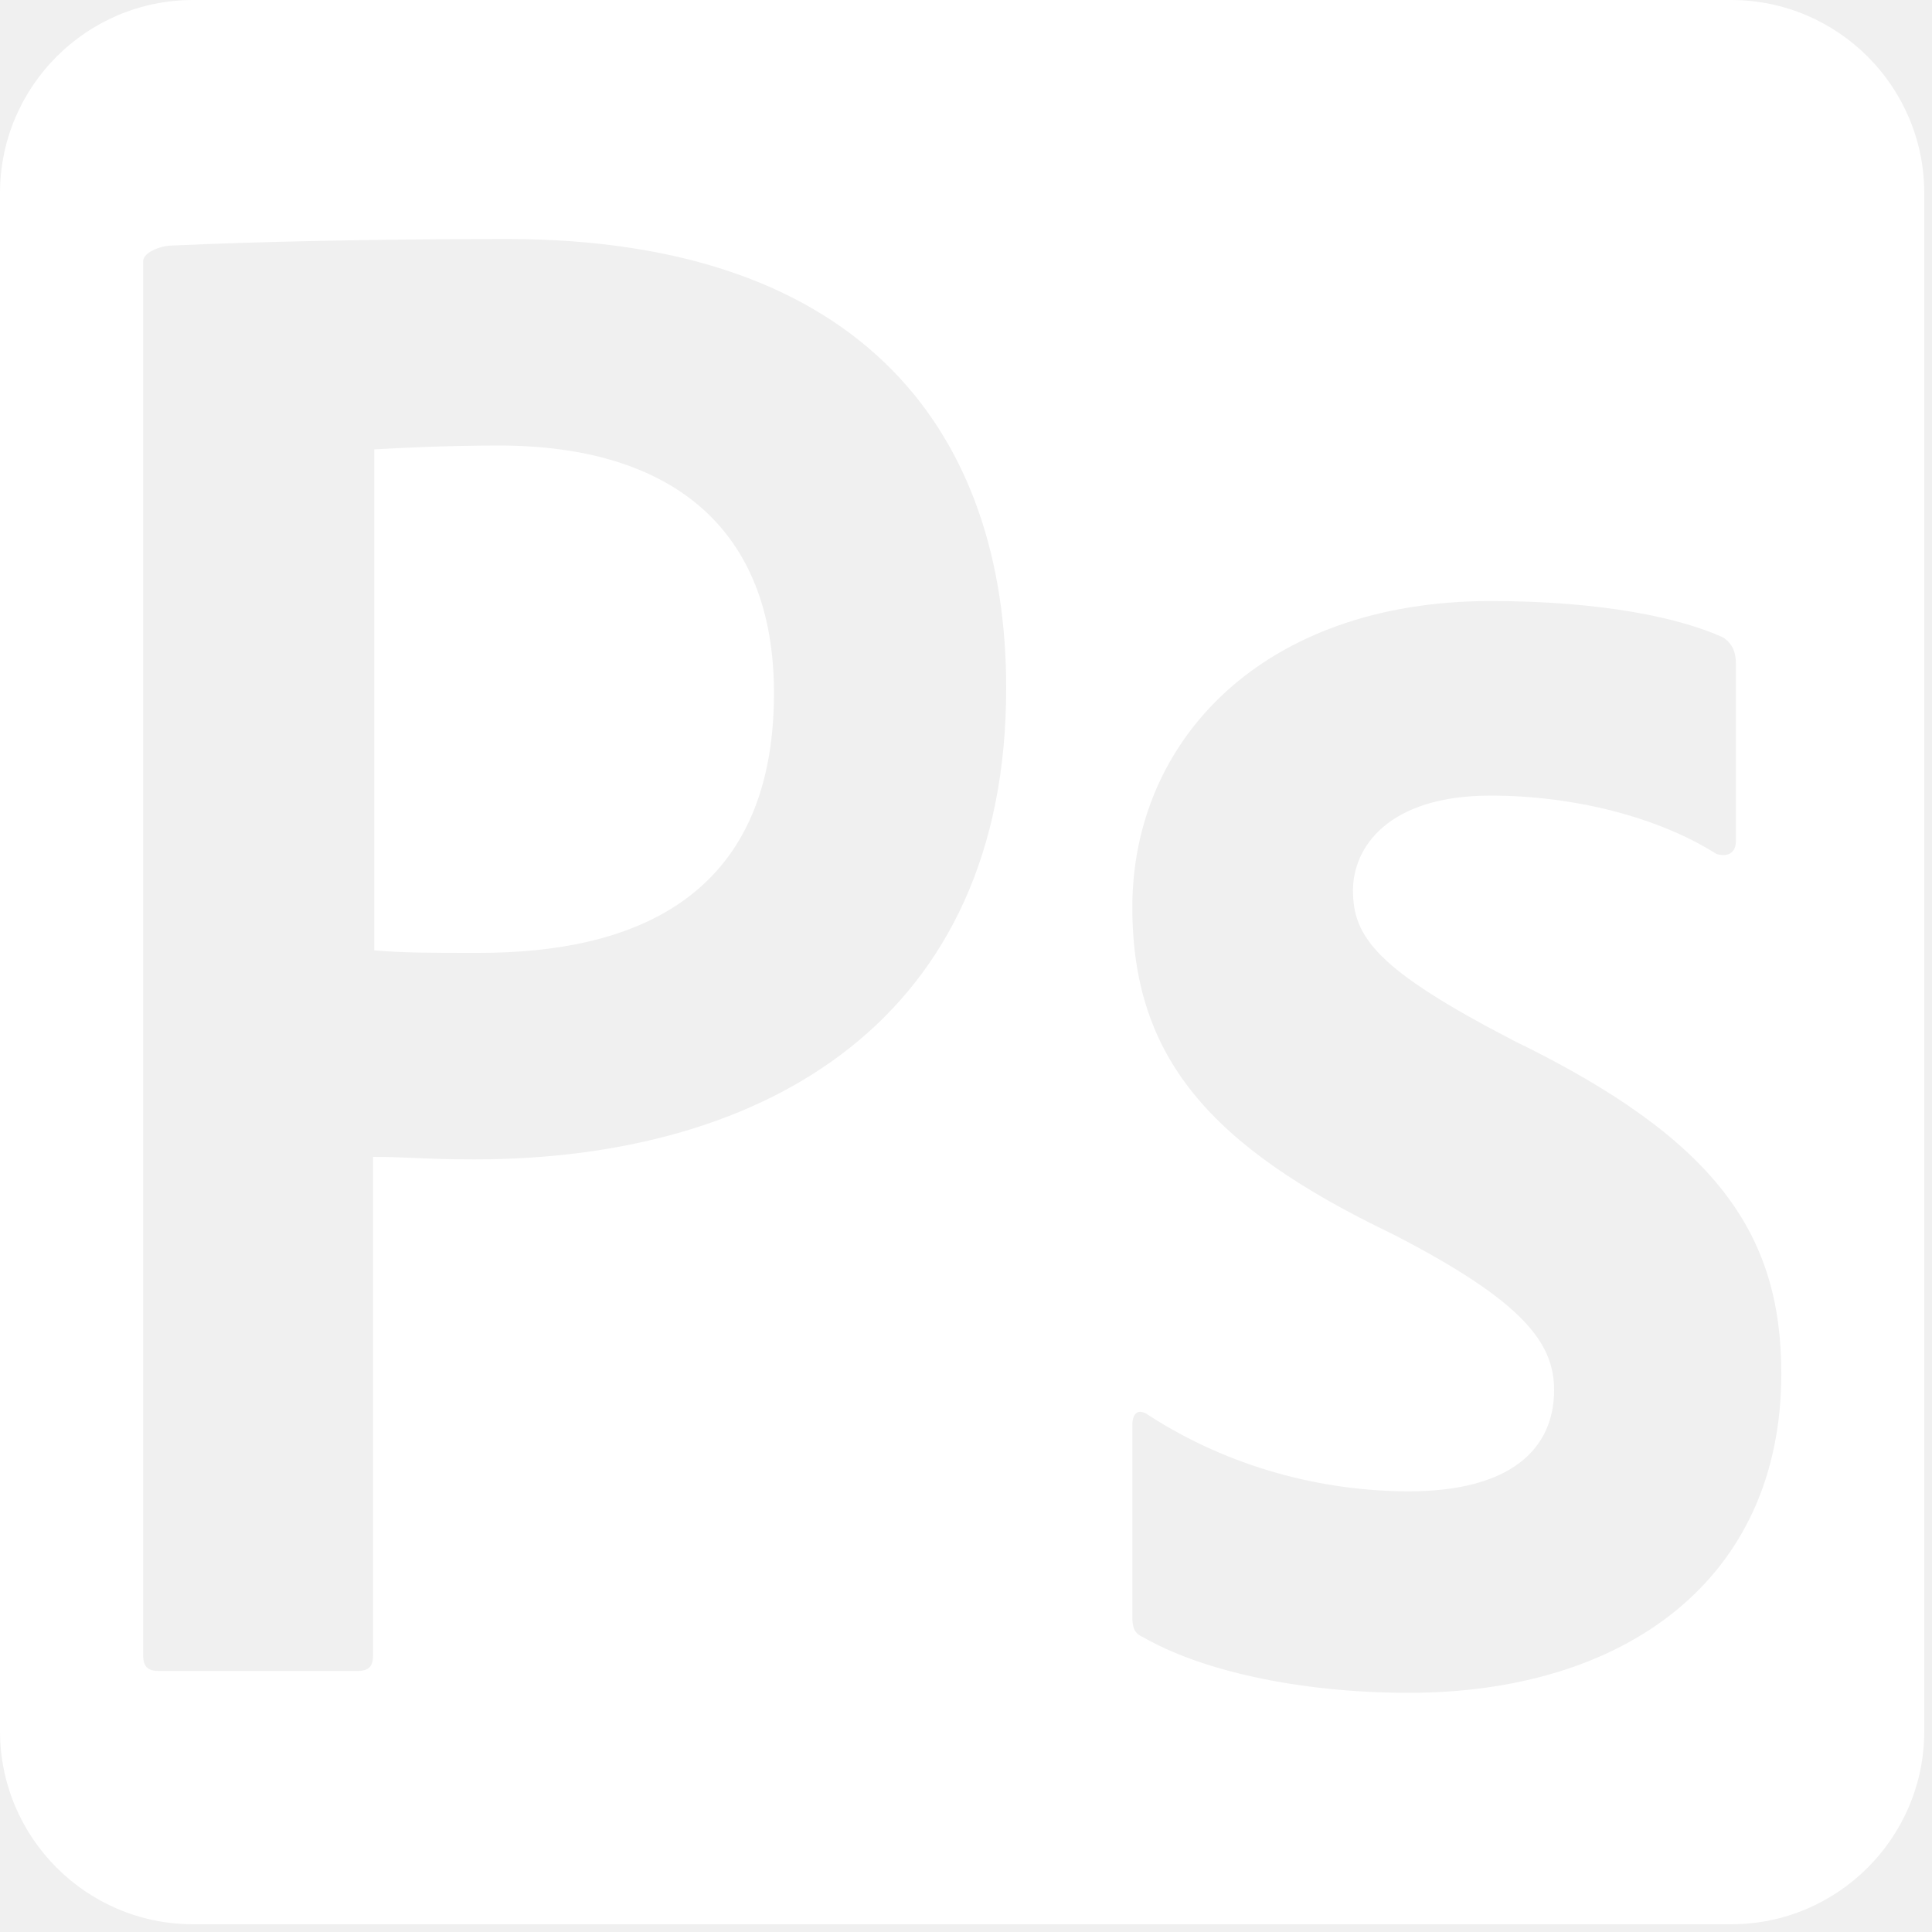
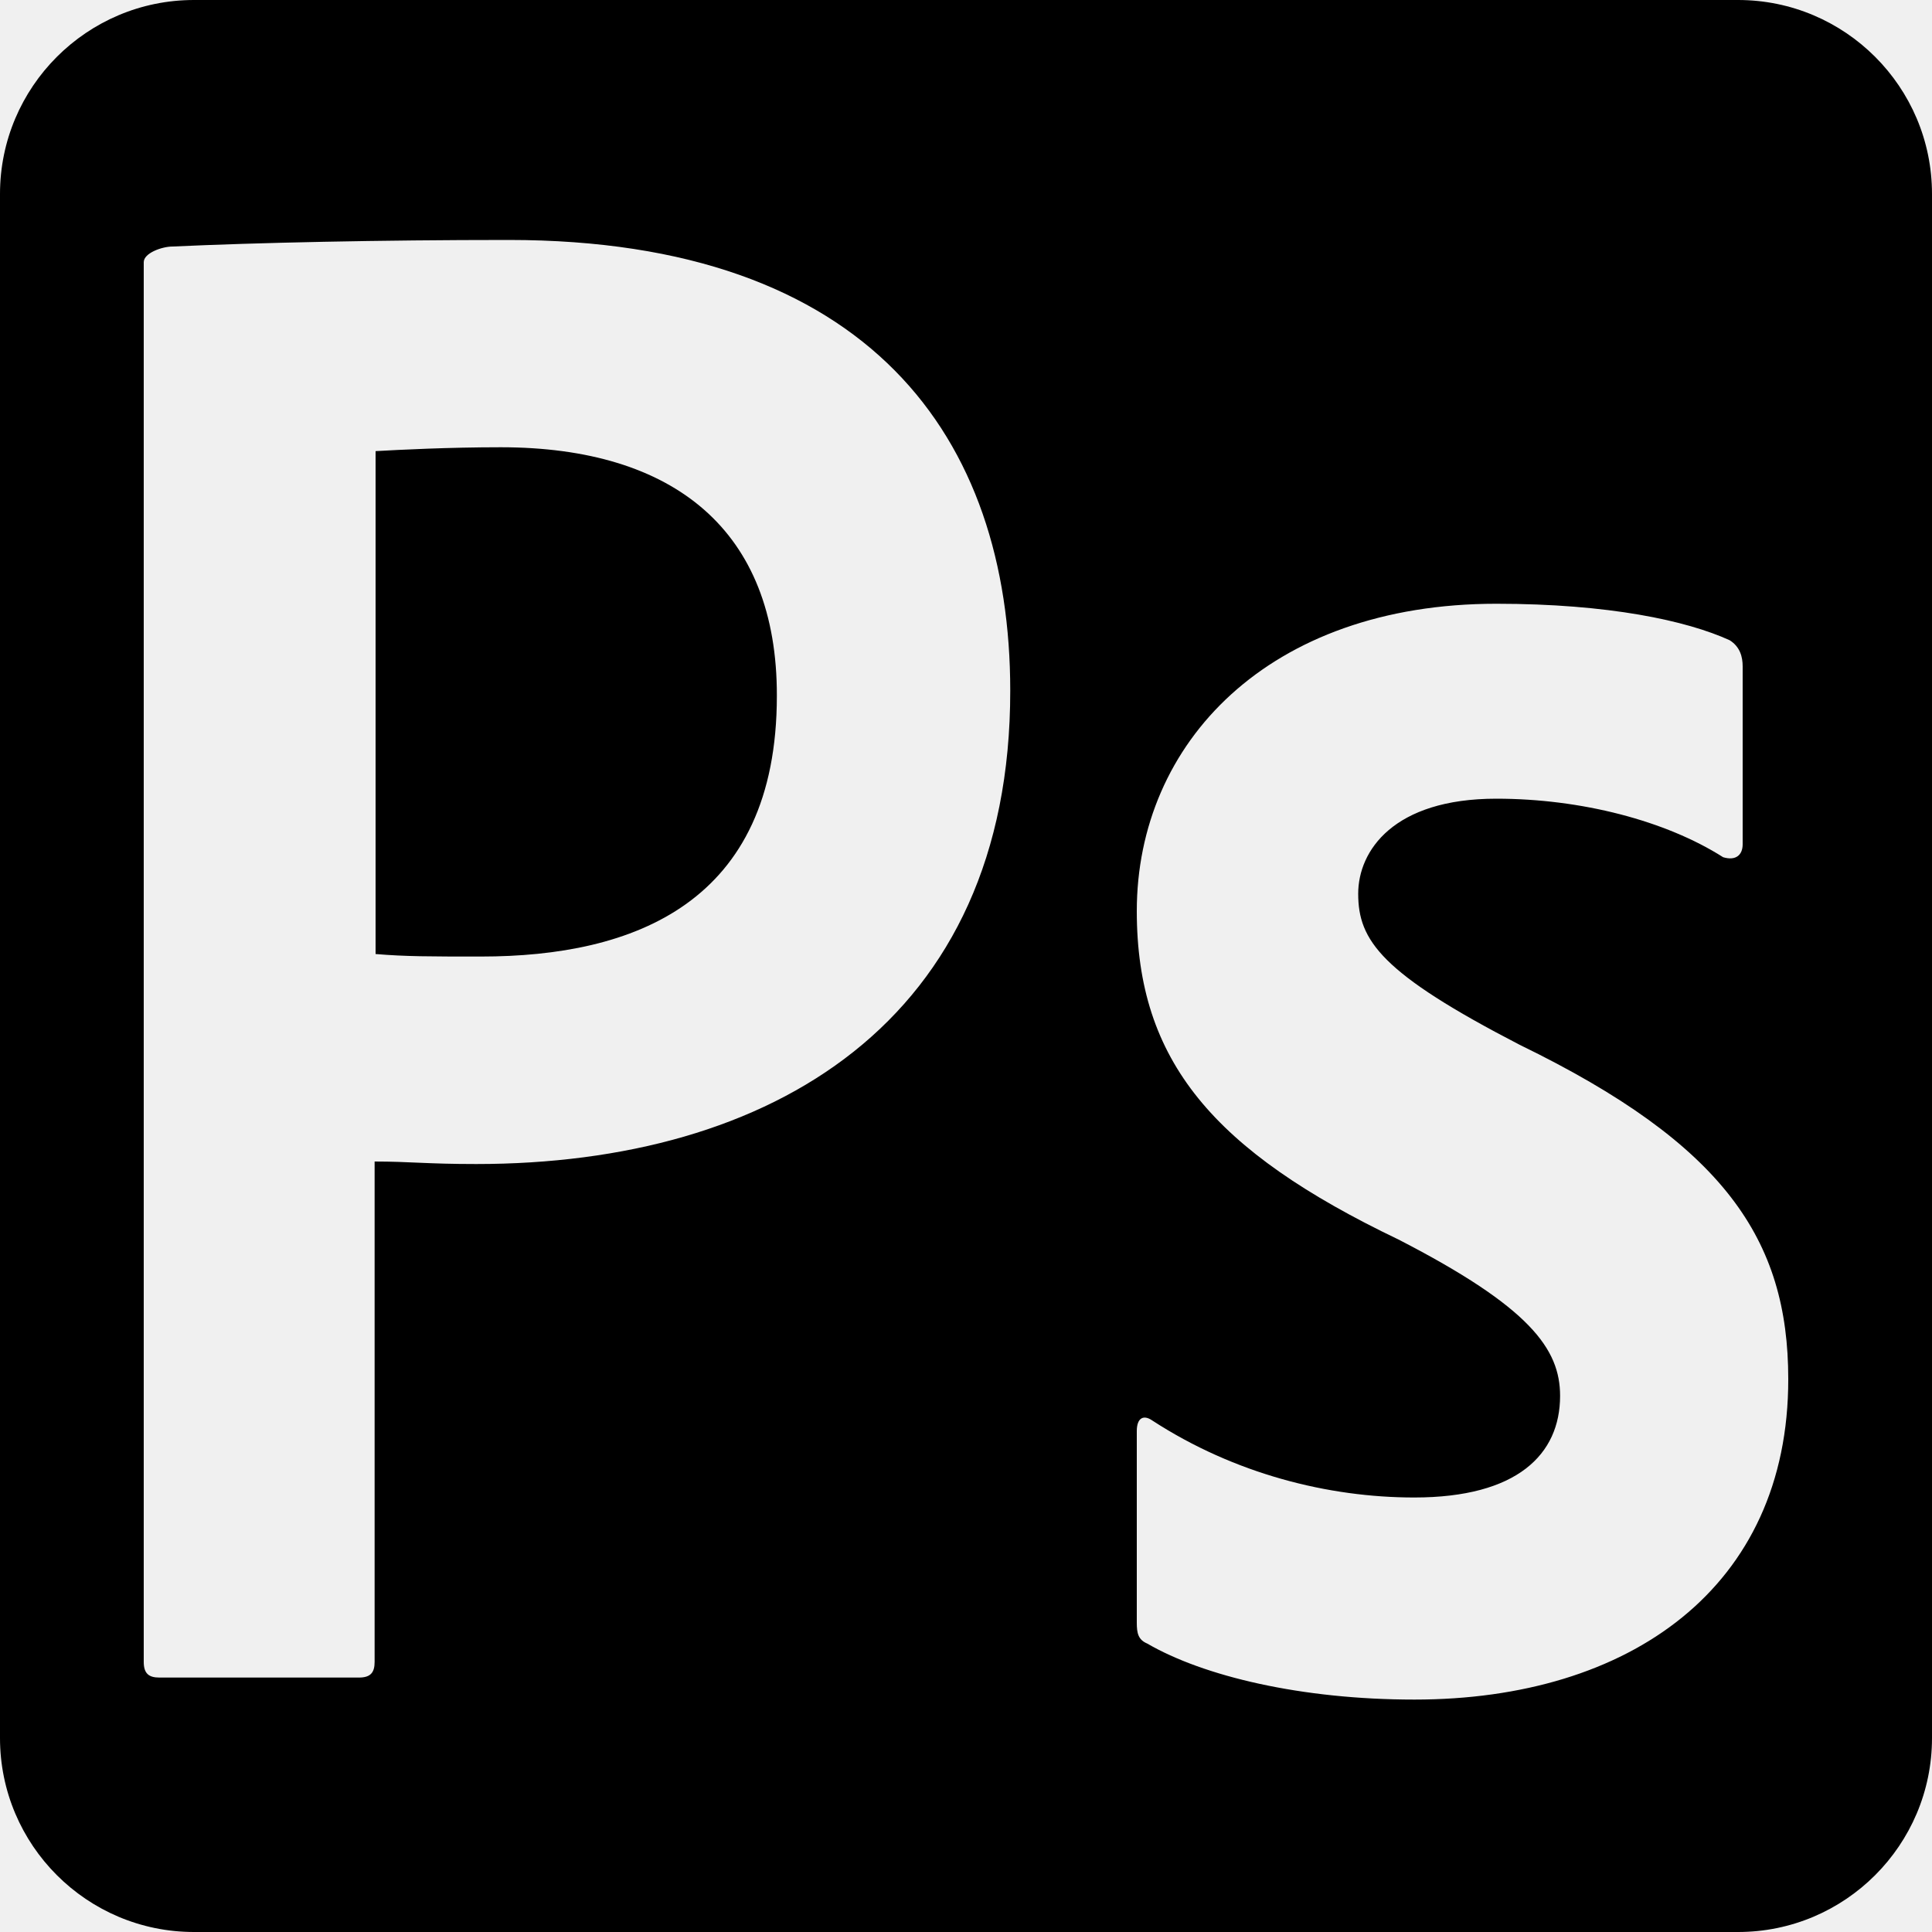
<svg xmlns="http://www.w3.org/2000/svg" viewBox="0 0 1000 1000">
-   <style>.st0{display:none}.st1,.st2{display:inline}.st2{fill:none;stroke:#000;stroke-miterlimit:10}.st3{fill:#fff}</style>
-   <g id="black_x5F_bg" class="st0">
-     <path class="st1" d="M-2-2H998V998H-2z" />
-   </g>
-   <g id="guide_x5F_path" class="st0">
-     <path class="st2" d="M74 33h848v934H74z" />
-   </g>
-   <g id="Layer_4">
-     <path class="st3" d="M896 0H100C44.8 0 0 44.8 0 100v796c0 55.2 44.8 100 100 100h796c55.2 0 100-44.8 100-100V100C996 44.8 951.2 0 896 0zM245.5 600.1c-25.5 0-34.3-1.3-52.4-1.3v258c0 5.4-2 8.1-8.1 8.1H82.2c-5.4 0-8.1-2-8.1-8.1V135.2c0-4.7 9.4-8.1 14.8-8.1 43-2 106.8-3.4 173.3-3.4 186.1 0 258.6 102.1 258.6 232.4.1 170.8-123.5 244-275.3 244zm483.7 276.1c-58.4 0-108.8-12.1-137.7-28.9-4.7-2-5.4-5.4-5.4-10.8v-98.8c0-6.7 3.4-8.7 8.1-5.4 42.3 27.5 90.7 39.6 135 39.6 53.1 0 75.2-22.2 75.2-52.4 0-24.2-15.5-45.7-83.3-80.6-95.4-45.7-135-92-135-169.3 0-86.7 67.9-158.5 185.4-158.5 57.8 0 98.1 8.7 120.3 18.8 5.4 3.4 6.7 8.7 6.7 13.4v92c0 5.4-3.4 8.7-10.1 6.7-29.6-18.8-73.2-30.2-116.9-30.2-53.1 0-71.2 26.9-71.2 49 0 24.2 12.1 41 83.3 77.9C889.1 590 922 639.1 922 711c0 107.4-82 165.2-192.8 165.2z" />
-     <path class="st3" d="M258.2 230.6c-26.9 0-52.4 1.3-64.5 2v259.3c15.5 1.3 27.5 1.3 54.4 1.3 78.6 0 152.5-27.5 152.5-134.4.1-85.2-53-128.2-142.4-128.2z" />
-   </g>
+   <path d="M899.6 0H100.4C45 0 0 45 0 100.4v799.2C0 955 45 1000 100.4 1000h799.2c55.4 0 100.4-45 100.4-100.4V100.4C1000 45 955 0 899.6 0zM246.5 602.5c-25.6 0-34.4-1.3-52.6-1.3v259c0 5.4-2 8.1-8.1 8.1H82.5c-5.4 0-8.1-2-8.1-8.1V135.7c0-4.7 9.4-8.1 14.9-8.1 43.2-2 107.2-3.4 174-3.4 186.8 0 259.6 102.5 259.6 233.3.1 171.5-124 245-276.4 245zm485.6 277.2c-58.6 0-109.2-12.1-138.3-29-4.7-2-5.4-5.4-5.4-10.8v-99.2c0-6.7 3.4-8.7 8.1-5.4 42.5 27.6 91.1 39.8 135.5 39.8 53.3 0 75.5-22.3 75.5-52.6 0-24.3-15.6-45.9-83.6-80.9-95.8-45.9-135.5-92.4-135.5-170 0-87 68.2-159.1 186.1-159.1 58 0 98.5 8.7 120.8 18.9 5.4 3.4 6.7 8.7 6.7 13.5V437c0 5.4-3.4 8.7-10.1 6.7-29.7-18.9-73.5-30.3-117.4-30.3-53.3 0-71.5 27-71.5 49.2 0 24.3 12.1 41.2 83.6 78.2 105.9 51.5 139 100.8 139 173 .1 107.9-82.2 165.9-193.5 165.9zM259.2 231.5c-27 0-52.6 1.3-64.8 2v260.3c15.6 1.3 27.6 1.3 54.6 1.3 78.9 0 153.1-27.6 153.1-134.9.2-85.5-53.1-128.7-142.9-128.7z" />
</svg>
